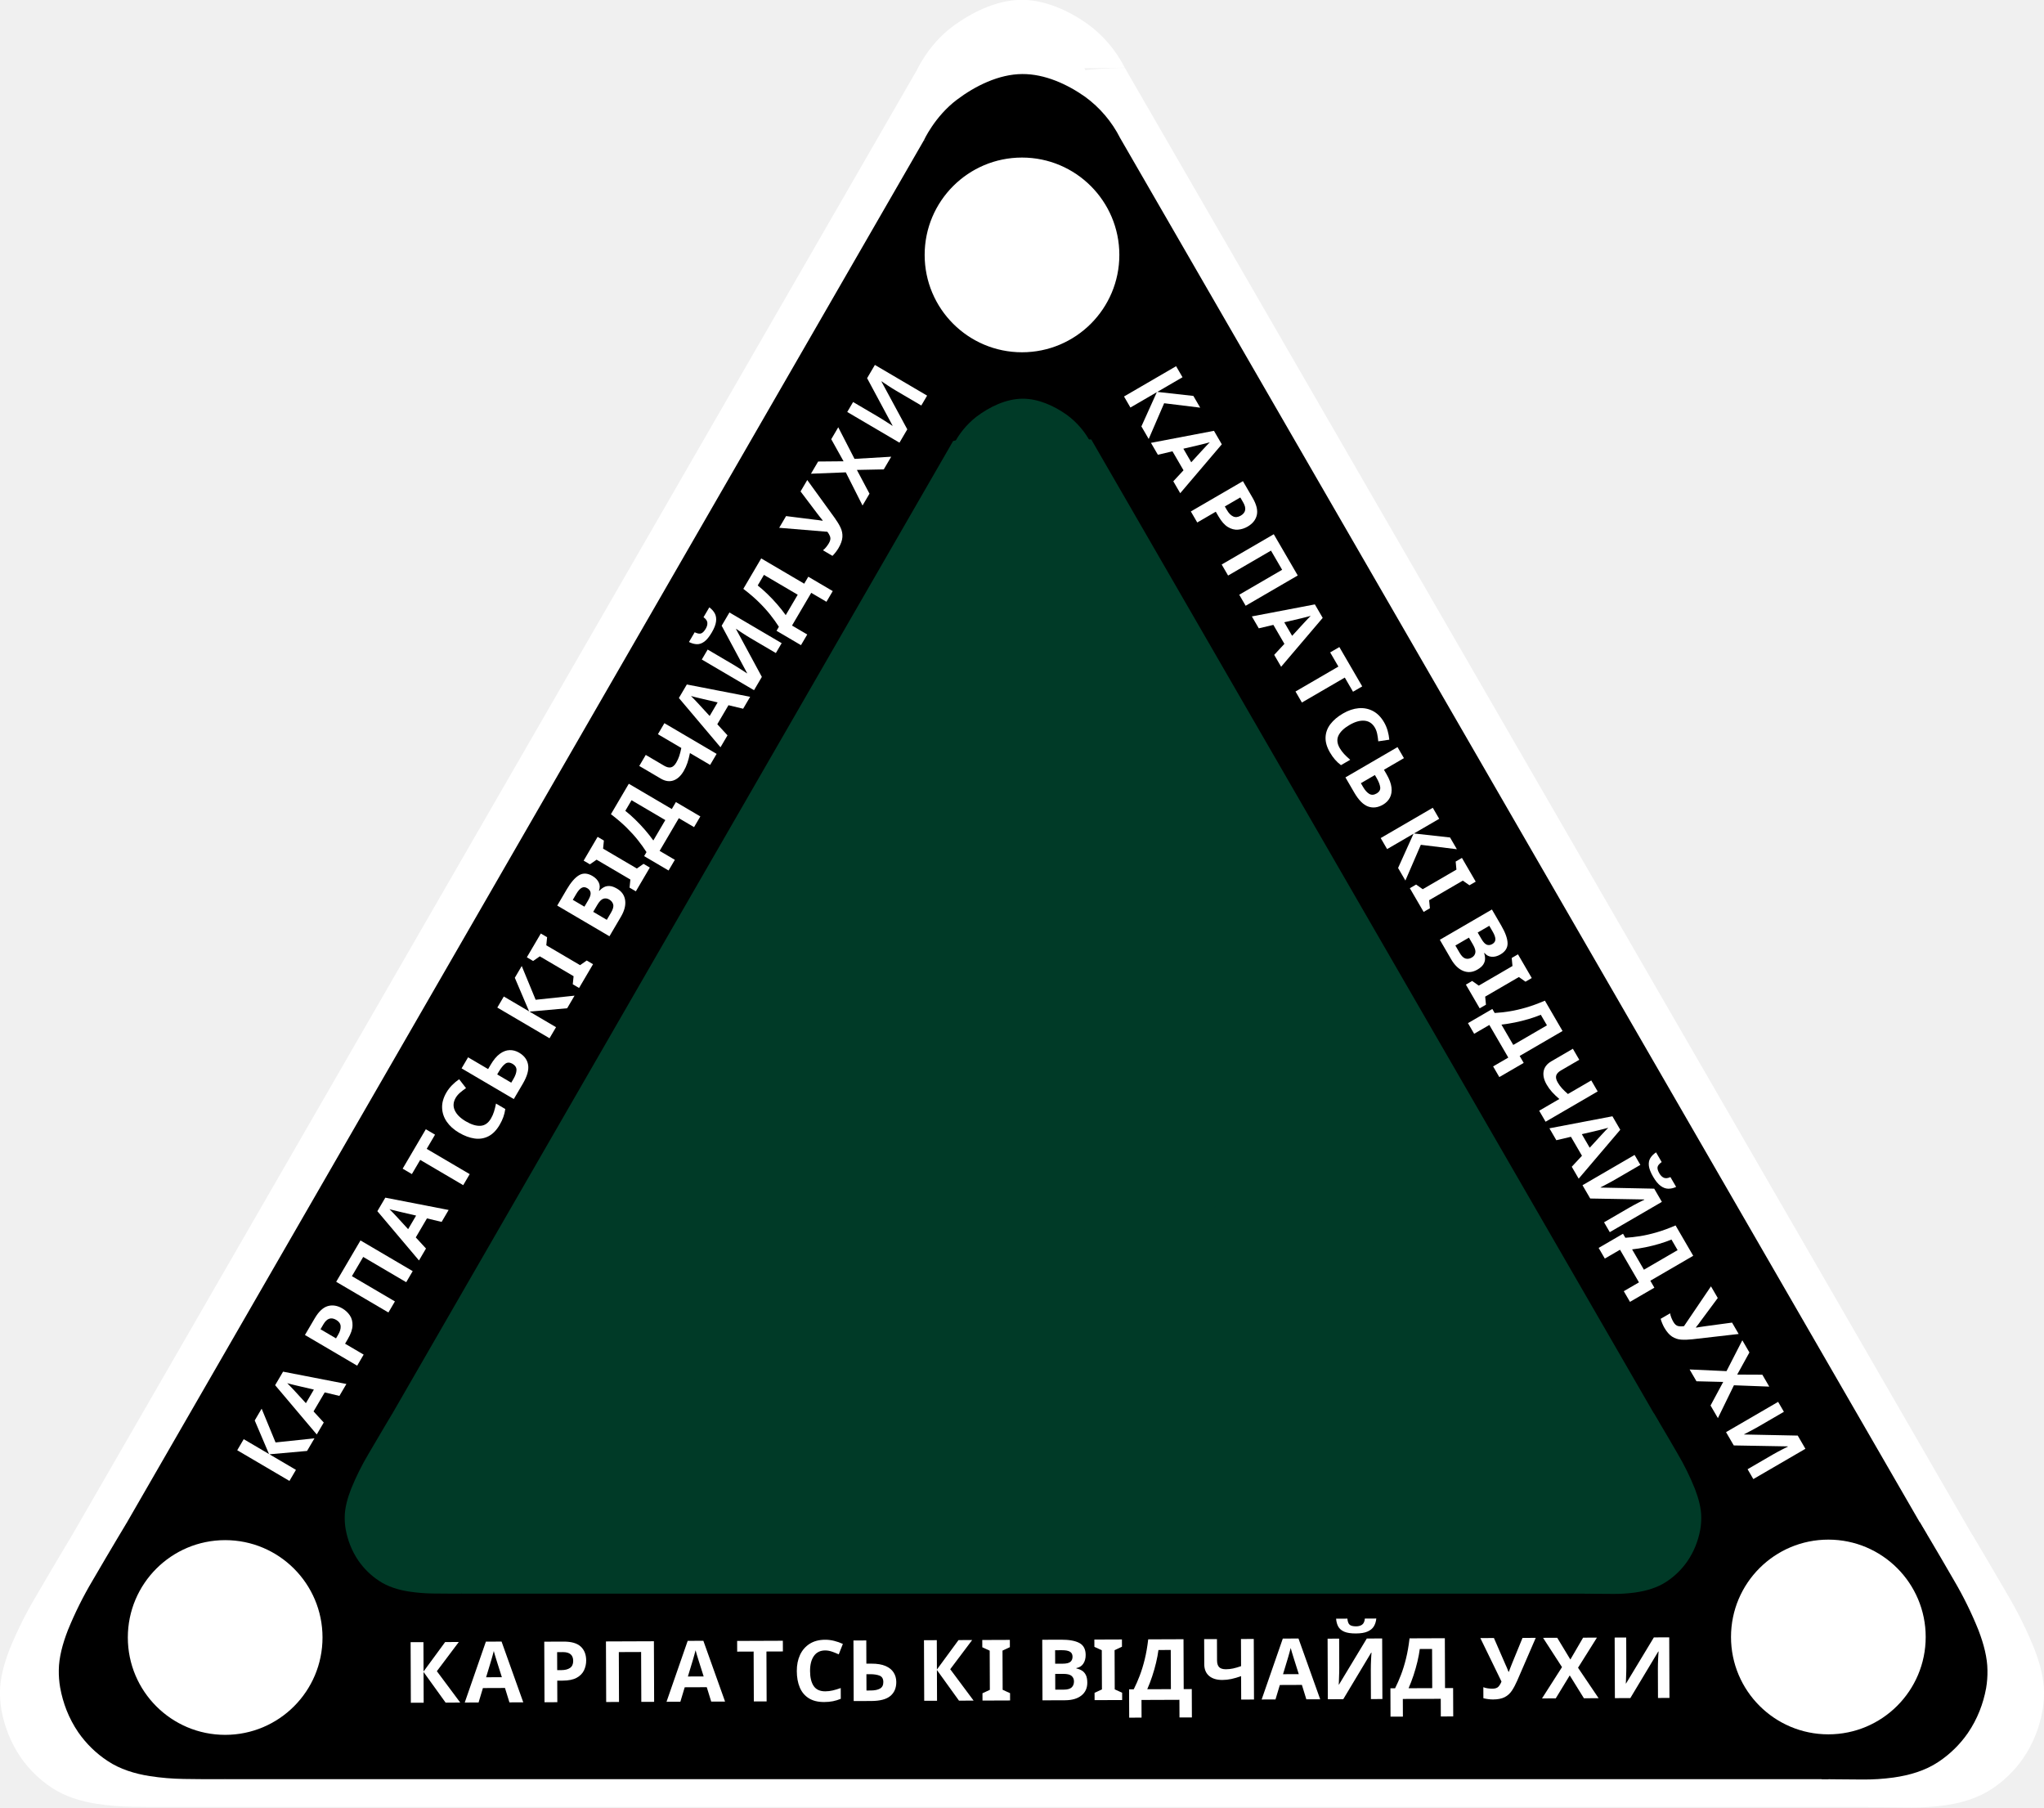
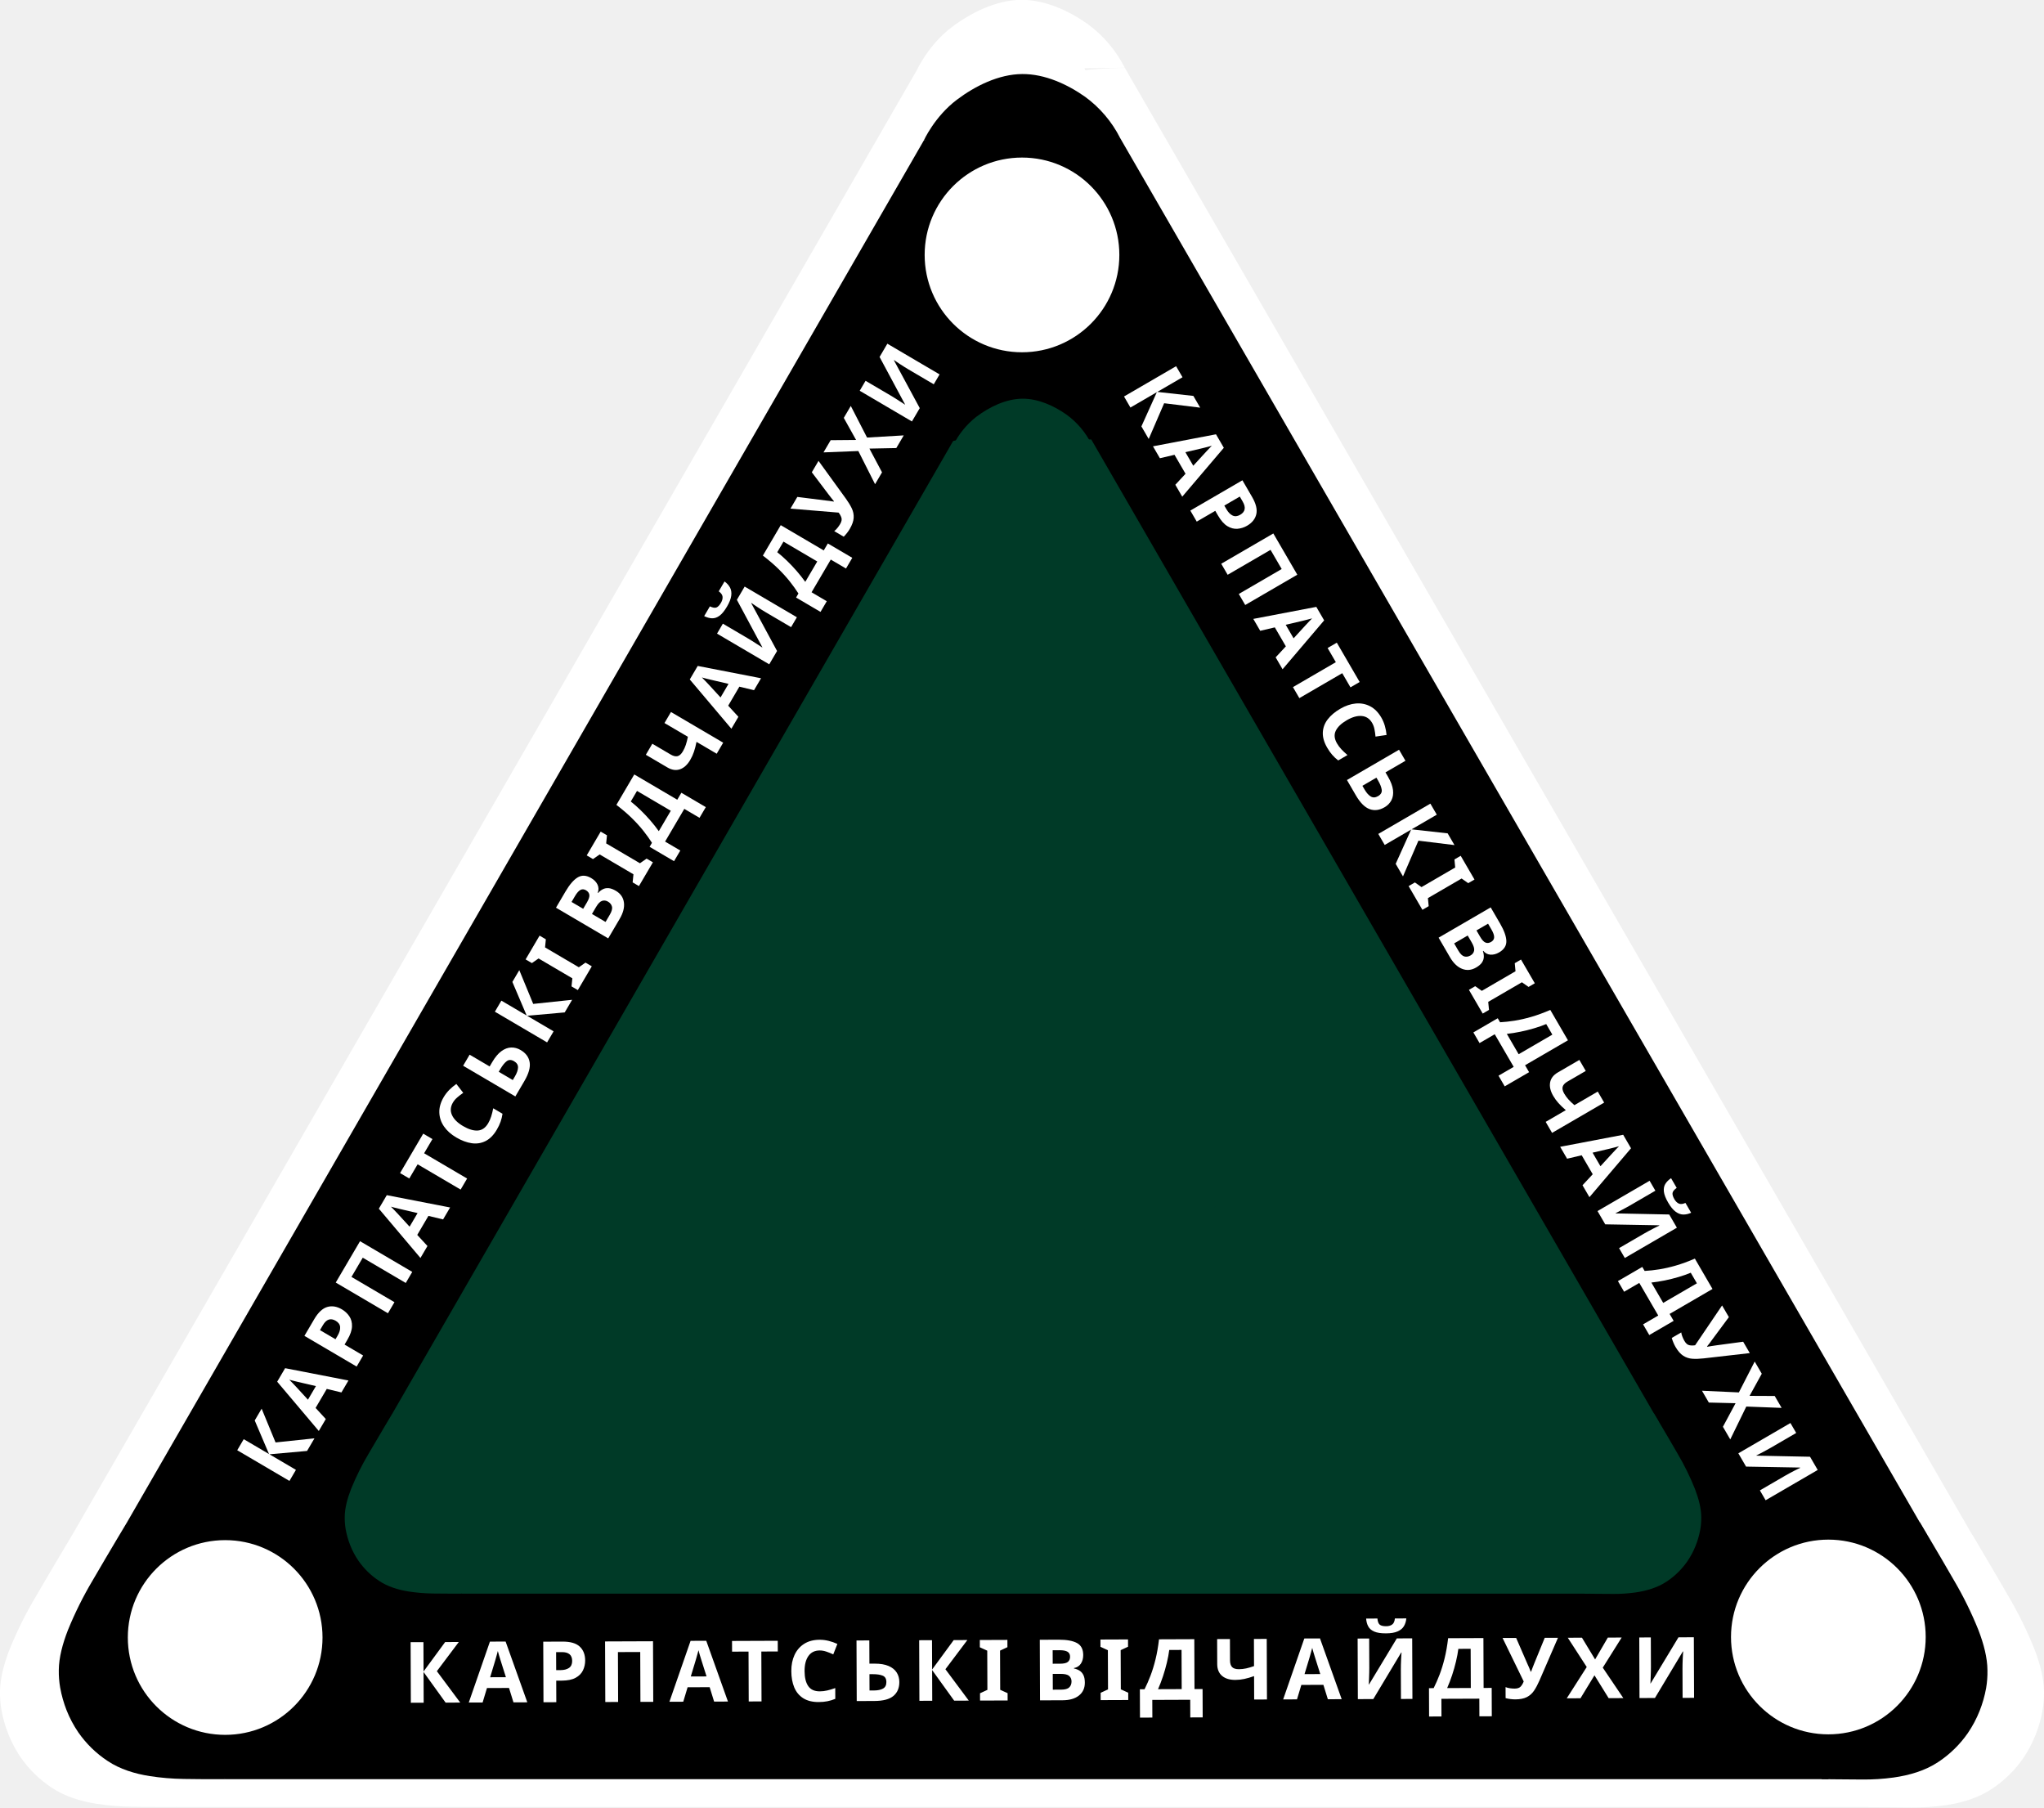
<svg xmlns="http://www.w3.org/2000/svg" id="Шар_1" data-name="Шар 1" width="422.45mm" height="373.5mm" viewBox="0 0 1197.5 1058.74">
  <defs>
-     <style>.cls-1,.cls-3,.cls-4{fill:#fff;}.cls-2{fill:#003a27;}.cls-3{stroke:#000;stroke-miterlimit:10;}.cls-4{font-size:49.71px;font-family:Montserrat-Black, Montserrat;font-weight:800;}.cls-5{letter-spacing:-0.04em;}.cls-6{letter-spacing:-0.01em;}.cls-7{letter-spacing:-0.04em;}.cls-8{letter-spacing:-0.02em;}.cls-9{letter-spacing:0em;}.cls-10{letter-spacing:-0.03em;}.cls-11{letter-spacing:0em;}.cls-12{letter-spacing:-0.03em;}</style>
+     <style>
+             .cls-1,.cls-3,.cls-4
+             {fill:#fff;}
+             .cls-2{fill:#003a27;}
+             .cls-3{stroke:#000;}
+             .cls-4{
+                 font-size:49.71px;
+                 font-family: Arsenal, sans-serif;
+                 font-weight: 700;
+             }
+             tspan {
+                 letter-spacing: 5px;
+             }
+         </style>
  </defs>
  <g id="Шар_5" data-name="Шар 5">
    <g id="Шар_4" data-name="Шар 4">
      <path class="cls-1" d="M75.75,963.19S57.06,1031.91,100,1069.83c27.67,24.42,61.16,44.49,96.05,44.66,162.3.79,412.17-49,519.13-229C842.4,671.55,694.07,164,663.38,89.73c-2.74-6.62-92.9,15.59-92.9,15.59" transform="translate(-33.42 -64.09)" />
      <path class="cls-1" d="M692.43,103.86s-44-.26-70.4,12.61c-18.42,9-37.24,20.75-48.13,34.59C459.94,296,193.36,713.91,297.62,881.4c139.61,224.26,744.31,193.08,891.13,175.51,21-2.51,4.32-86.52,4.32-86.52" transform="translate(-33.42 -64.09)" />
      <path class="cls-1" d="M136.72,1122.59s-25.43-30.32-19-35.2C178,1041.48,539.07,790.12,832.17,779.33c88.64-3.26,236.91,125.14,314.2,211.76,35.19,39.43-14.27,131.5-14.27,131.5" transform="translate(-33.42 -64.09)" />
      <path class="cls-1" d="M570.48,105.32S577.19,90.45,591,80c11.36-8.55,26.06-15.84,40.62-16,14-.1,28,6.35,39,14.15a72,72,0,0,1,21.76,25.62" transform="translate(-33.42 -64.09)" />
      <path class="cls-1" d="M75.75,963.19s-9.91,16.42-21.28,36A229.1,229.1,0,0,0,39.12,1030c-3.39,8.66-5.61,17.15-5.7,24.79a59.08,59.08,0,0,0,.85,11,75.21,75.21,0,0,0,4,14,69.69,69.69,0,0,0,7.28,13.72,67,67,0,0,0,18.21,17.78c7.64,5.1,16.88,7.93,26.15,9.39a153.24,153.24,0,0,0,21.1,1.76c14.23.23,25.73.13,25.73.13" transform="translate(-33.42 -64.09)" />
      <path class="cls-1" d="M1188.88,963.08s9.9,16.42,21.22,36.06a229,229,0,0,1,15.23,31c3.35,8.71,5.54,17.25,5.59,24.93a58.9,58.9,0,0,1-.9,11.09,75,75,0,0,1-4,14.1,70.87,70.87,0,0,1-7.33,13.81,67.71,67.71,0,0,1-18.28,17.87c-8.13,5.44-18,8.31-27.86,9.69a136.27,136.27,0,0,1-19.2,1.23c-14-.07-25.42-.24-25.42-.24" transform="translate(-33.42 -64.09)" />
    </g>
    <g id="Шар_2" data-name="Шар 2">
      <path d="M107.81,955.85s-17.64,64.85,22.91,100.62c26.12,23,57.72,42,90.64,42.15,153.15.75,388.92-46.26,489.85-216.06,120-201.9-20-680.81-48.92-750.9-2.58-6.25-87.65,14.71-87.65,14.71" transform="translate(-33.42 -64.09)" />
      <path d="M689.7,145a69,69,0,0,0-20.38-1.66c-14.25,1.2-34,4.09-48.33,11.07-17.38,8.48-35.13,19.59-45.4,32.65C468.11,323.83,217.21,718.91,315.91,877.3c132.17,212.08,703.52,183.5,842.11,167,19.8-2.36,4.09-81.61,4.09-81.61" transform="translate(-33.42 -64.09)" />
      <path d="M165.34,1106.26s-24-28.61-18-33.22c56.86-43.31,397.61-280.5,674.18-290.68,83.64-3.08,223.55,118.08,296.48,199.82,33.21,37.2-13.47,124.08-13.47,124.08" transform="translate(-33.42 -64.09)" />
      <path d="M574.64,146.37s6.33-14,19.36-23.85c10.72-8.08,24.59-15,38.33-15.06,13.24-.09,26.43,6,36.85,13.35A67.88,67.88,0,0,1,689.7,145" transform="translate(-33.42 -64.09)" />
      <path d="M107.81,955.85s-9.35,15.5-20.09,33.95a218.05,218.05,0,0,0-14.48,29.07c-3.19,8.17-5.29,16.18-5.37,23.39a55,55,0,0,0,.8,10.39,71,71,0,0,0,3.75,13.24,65.9,65.9,0,0,0,6.87,12.95,63.17,63.17,0,0,0,17.18,16.77c7.22,4.82,15.93,7.49,24.68,8.86a145,145,0,0,0,19.91,1.67c13.42.21,24.28.12,24.28.12" transform="translate(-33.42 -64.09)" />
      <path d="M1158.15,955.75s9.35,15.5,20,34a215.57,215.57,0,0,1,14.37,29.22c3.16,8.21,5.23,16.27,5.27,23.53A55.6,55.6,0,0,1,1197,1053a70.1,70.1,0,0,1-3.81,13.31,66.21,66.21,0,0,1-6.92,13,63.76,63.76,0,0,1-17.25,16.86c-7.66,5.14-17,7.84-26.28,9.14a126.68,126.68,0,0,1-18.12,1.16c-13.19-.06-24-.22-24-.22" transform="translate(-33.42 -64.09)" />
    </g>
    <g id="Шар_3" data-name="Шар 3">
      <path class="cls-2" d="M263.47,891.8s-12.41,45.61,16.11,70.77c18.37,16.21,40.6,29.53,63.75,29.65,107.72.52,273.55-32.54,344.53-152,84.41-142-14-478.84-34.4-528.14-1.82-4.39-61.65,10.35-61.65,10.35" transform="translate(-33.42 -64.09)" />
      <path class="cls-2" d="M672.74,321.49s-29.21-.17-46.72,8.37c-12.23,6-24.72,13.77-31.94,22.95C518.44,449,341.52,726.36,410.72,837.52c92.65,148.84,494,128.14,591.42,116.48,13.92-1.67,2.86-57.42,2.86-57.42" transform="translate(-33.42 -64.09)" />
      <path class="cls-2" d="M303.93,997.59s-16.88-20.12-12.63-23.36c40-30.47,279.66-197.29,474.18-204.45,58.83-2.16,157.23,83.05,208.53,140.54,23.35,26.17-9.48,87.27-9.48,87.27" transform="translate(-33.42 -64.09)" />
      <path class="cls-2" d="M591.81,325a48.58,48.58,0,0,1,13.62-16.78c7.53-5.68,17.29-10.52,27-10.59,9.31-.06,18.58,4.22,25.91,9.39a47.77,47.77,0,0,1,14.44,17" transform="translate(-33.42 -64.09)" />
      <path class="cls-2" d="M263.47,891.8s-6.58,10.9-14.13,23.88a151.54,151.54,0,0,0-10.18,20.45c-2.25,5.74-3.73,11.38-3.78,16.45a39.07,39.07,0,0,0,.56,7.31,49.11,49.11,0,0,0,2.64,9.31,46.08,46.08,0,0,0,4.83,9.11A44.33,44.33,0,0,0,255.5,990.1c5.07,3.39,11.2,5.27,17.35,6.24a102.3,102.3,0,0,0,14,1.17c9.45.15,17.08.08,17.08.08" transform="translate(-33.42 -64.09)" />
      <path class="cls-2" d="M1002.22,891.73s6.57,10.9,14.08,23.93a151.22,151.22,0,0,1,10.11,20.56c2.22,5.78,3.68,11.44,3.71,16.54a39.42,39.42,0,0,1-.59,7.36,49.69,49.69,0,0,1-2.68,9.36,46.88,46.88,0,0,1-4.87,9.16,44.91,44.91,0,0,1-12.13,11.87c-5.39,3.61-12,5.51-18.48,6.42a89.27,89.27,0,0,1-12.75.82c-9.28,0-16.87-.16-16.87-.16" transform="translate(-33.42 -64.09)" />
    </g>
    <circle class="cls-3" cx="598.75" cy="149.32" r="57.53" />
    <circle class="cls-3" cx="1071.16" cy="958.89" r="57.53" />
    <circle class="cls-3" cx="131.92" cy="959.19" r="57.53" />
    <text class="cls-4" transform="matrix(0.5, 0.86, -0.86, 0.5, 656.28, 228.41)">
-       <tspan class="cls-5">К</tspan>
-       <tspan x="36.04" y="0">А</tspan>
-       <tspan class="cls-6" x="78.3" y="0">Р</tspan>
-       <tspan x="114.44" y="0">П</tspan>
-       <tspan class="cls-7" x="154.26" y="0">А</tspan>
-       <tspan class="cls-6" x="194.77" y="0">Т</tspan>
-       <tspan x="227.78" y="0">СЬ</tspan>
-       <tspan class="cls-8" x="300.76" y="0">К</tspan>
-       <tspan class="cls-9" x="337.79" y="0">І ВІ</tspan>
-       <tspan class="cls-10" x="425.03" y="0">Д</tspan>
-       <tspan class="cls-11" x="466.74" y="0">ЧАЙД</tspan>
-       <tspan class="cls-12" x="630.69" y="0">У</tspan>
-       <tspan class="cls-8" x="667.18" y="0">Х</tspan>
-       <tspan class="cls-11" x="705.41" y="0">И</tspan>
+       <tspan>КАРПАТСЬКІ</tspan>
+       <tspan>ВІДЧАЙДУХИ</tspan>
    </text>
    <text class="cls-4" transform="translate(167.31 871.33) rotate(-59.56)">
-       <tspan class="cls-5">К</tspan>
-       <tspan x="36.04" y="0">А</tspan>
-       <tspan class="cls-6" x="78.3" y="0">Р</tspan>
-       <tspan x="114.44" y="0">П</tspan>
-       <tspan class="cls-7" x="154.26" y="0">А</tspan>
-       <tspan class="cls-6" x="194.77" y="0">Т</tspan>
-       <tspan x="227.78" y="0">СЬ</tspan>
-       <tspan class="cls-8" x="300.76" y="0">К</tspan>
-       <tspan class="cls-9" x="337.79" y="0">І ВІ</tspan>
-       <tspan class="cls-10" x="425.03" y="0">Д</tspan>
-       <tspan class="cls-11" x="466.74" y="0">ЧАЙД</tspan>
-       <tspan class="cls-12" x="630.69" y="0">У</tspan>
-       <tspan class="cls-8" x="667.18" y="0">Х</tspan>
-       <tspan class="cls-11" x="705.41" y="0">И</tspan>
+       <tspan>КАРПАТСЬКІ</tspan>
+       <tspan>ВІДЧАЙДУХИ</tspan>
    </text>
    <text class="cls-4" transform="translate(236.23 997.44) rotate(-0.22)">
-       <tspan class="cls-5">К</tspan>
-       <tspan x="36.04" y="0">А</tspan>
-       <tspan class="cls-6" x="78.3" y="0">Р</tspan>
-       <tspan x="114.44" y="0">П</tspan>
-       <tspan class="cls-7" x="154.26" y="0">А</tspan>
-       <tspan class="cls-6" x="194.77" y="0">Т</tspan>
-       <tspan x="227.78" y="0">СЬ</tspan>
-       <tspan class="cls-8" x="300.76" y="0">К</tspan>
-       <tspan class="cls-9" x="337.79" y="0">І ВІ</tspan>
-       <tspan class="cls-10" x="425.03" y="0">Д</tspan>
-       <tspan class="cls-11" x="466.74" y="0">ЧАЙД</tspan>
-       <tspan class="cls-12" x="630.69" y="0">У</tspan>
-       <tspan class="cls-8" x="667.18" y="0">Х</tspan>
-       <tspan class="cls-11" x="705.41" y="0">И</tspan>
+       <tspan>КАРПАТСЬКІ</tspan>
+       <tspan>ВІДЧАЙДУХИ</tspan>
    </text>
  </g>
</svg>
